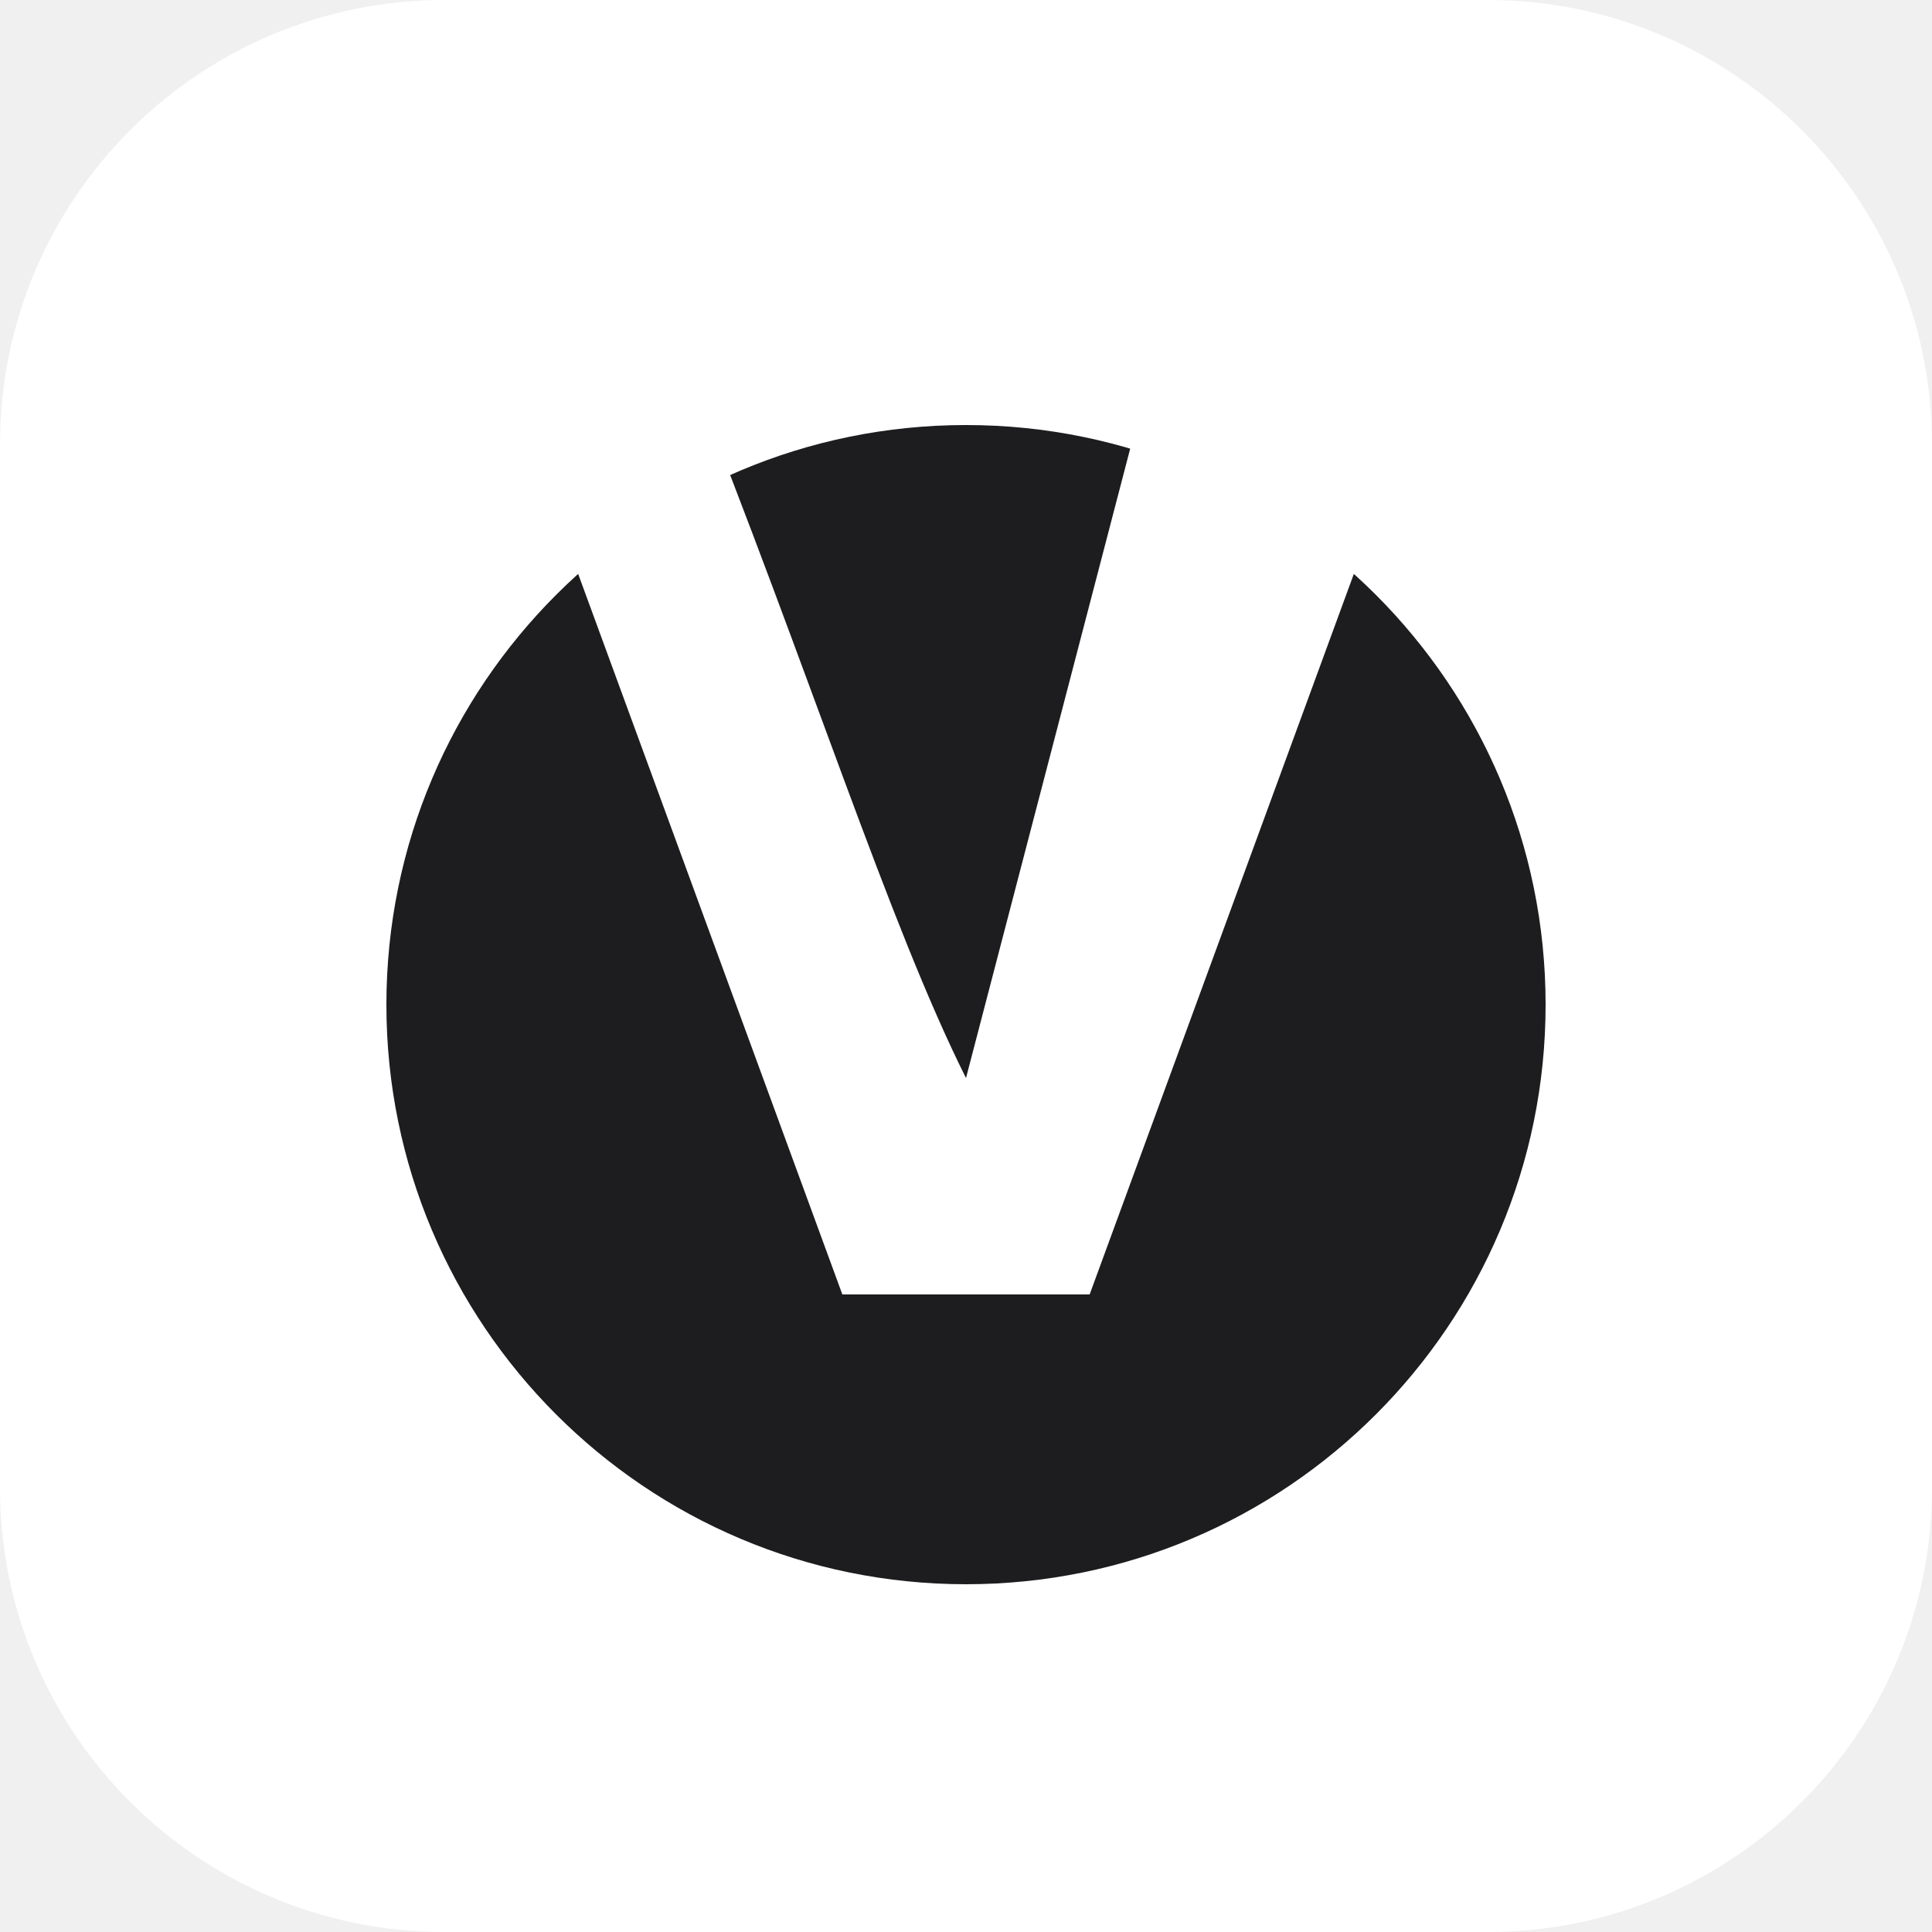
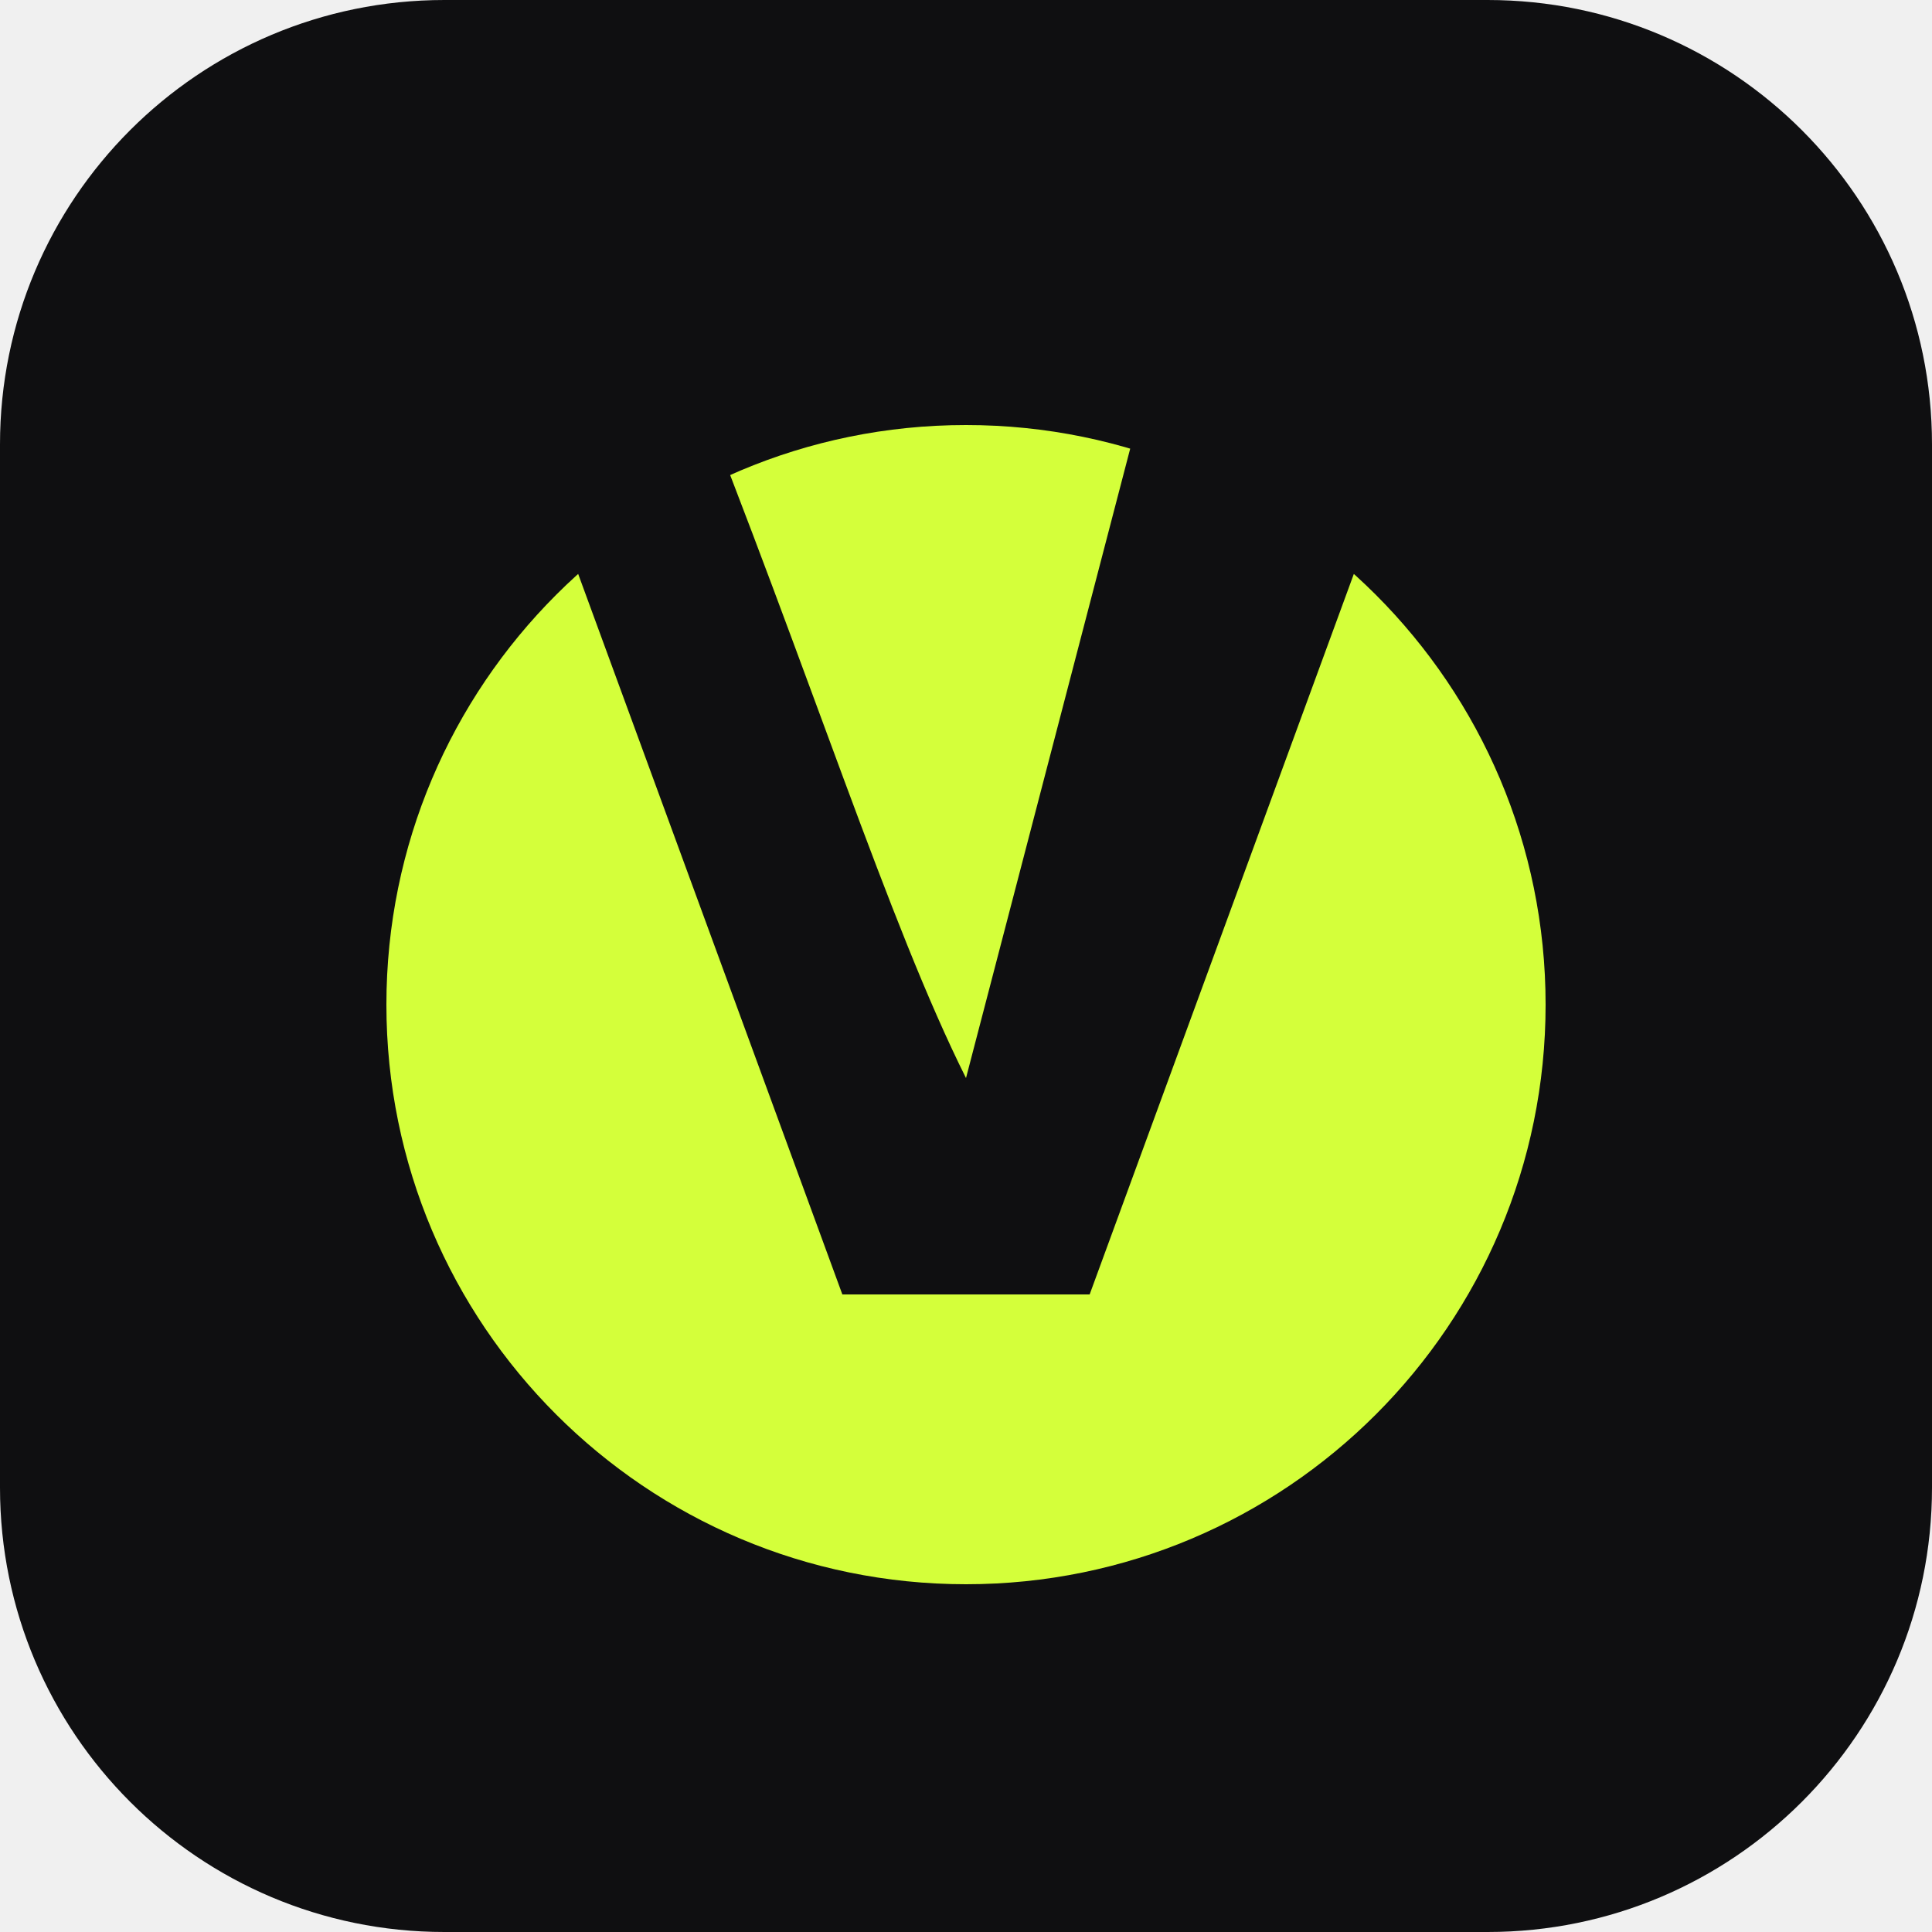
<svg xmlns="http://www.w3.org/2000/svg" viewBox="0 0 100 100">
-   <rect width="100" height="100" rx="23" fill="#fff" />
-   <circle cx="50" cy="52" r="30" fill="#1d1d1f" />
-   <path d="M26 19 L35.6 19 C 42 35, 46 47.8, 50 55.8 L59.6 19 L74 19 L56.4 67 L43.6 67 Z" fill="#fff" />
+   <rect width="100" height="100" rx="23" fill="#0f0f11" />
+   <circle cx="50" cy="52" r="30" fill="#d4ff3a" />
+   <path d="M26 19 L35.6 19 C 42 35, 46 47.8, 50 55.8 L59.6 19 L74 19 L56.4 67 L43.6 67 Z" fill="#0f0f11" />
</svg>
